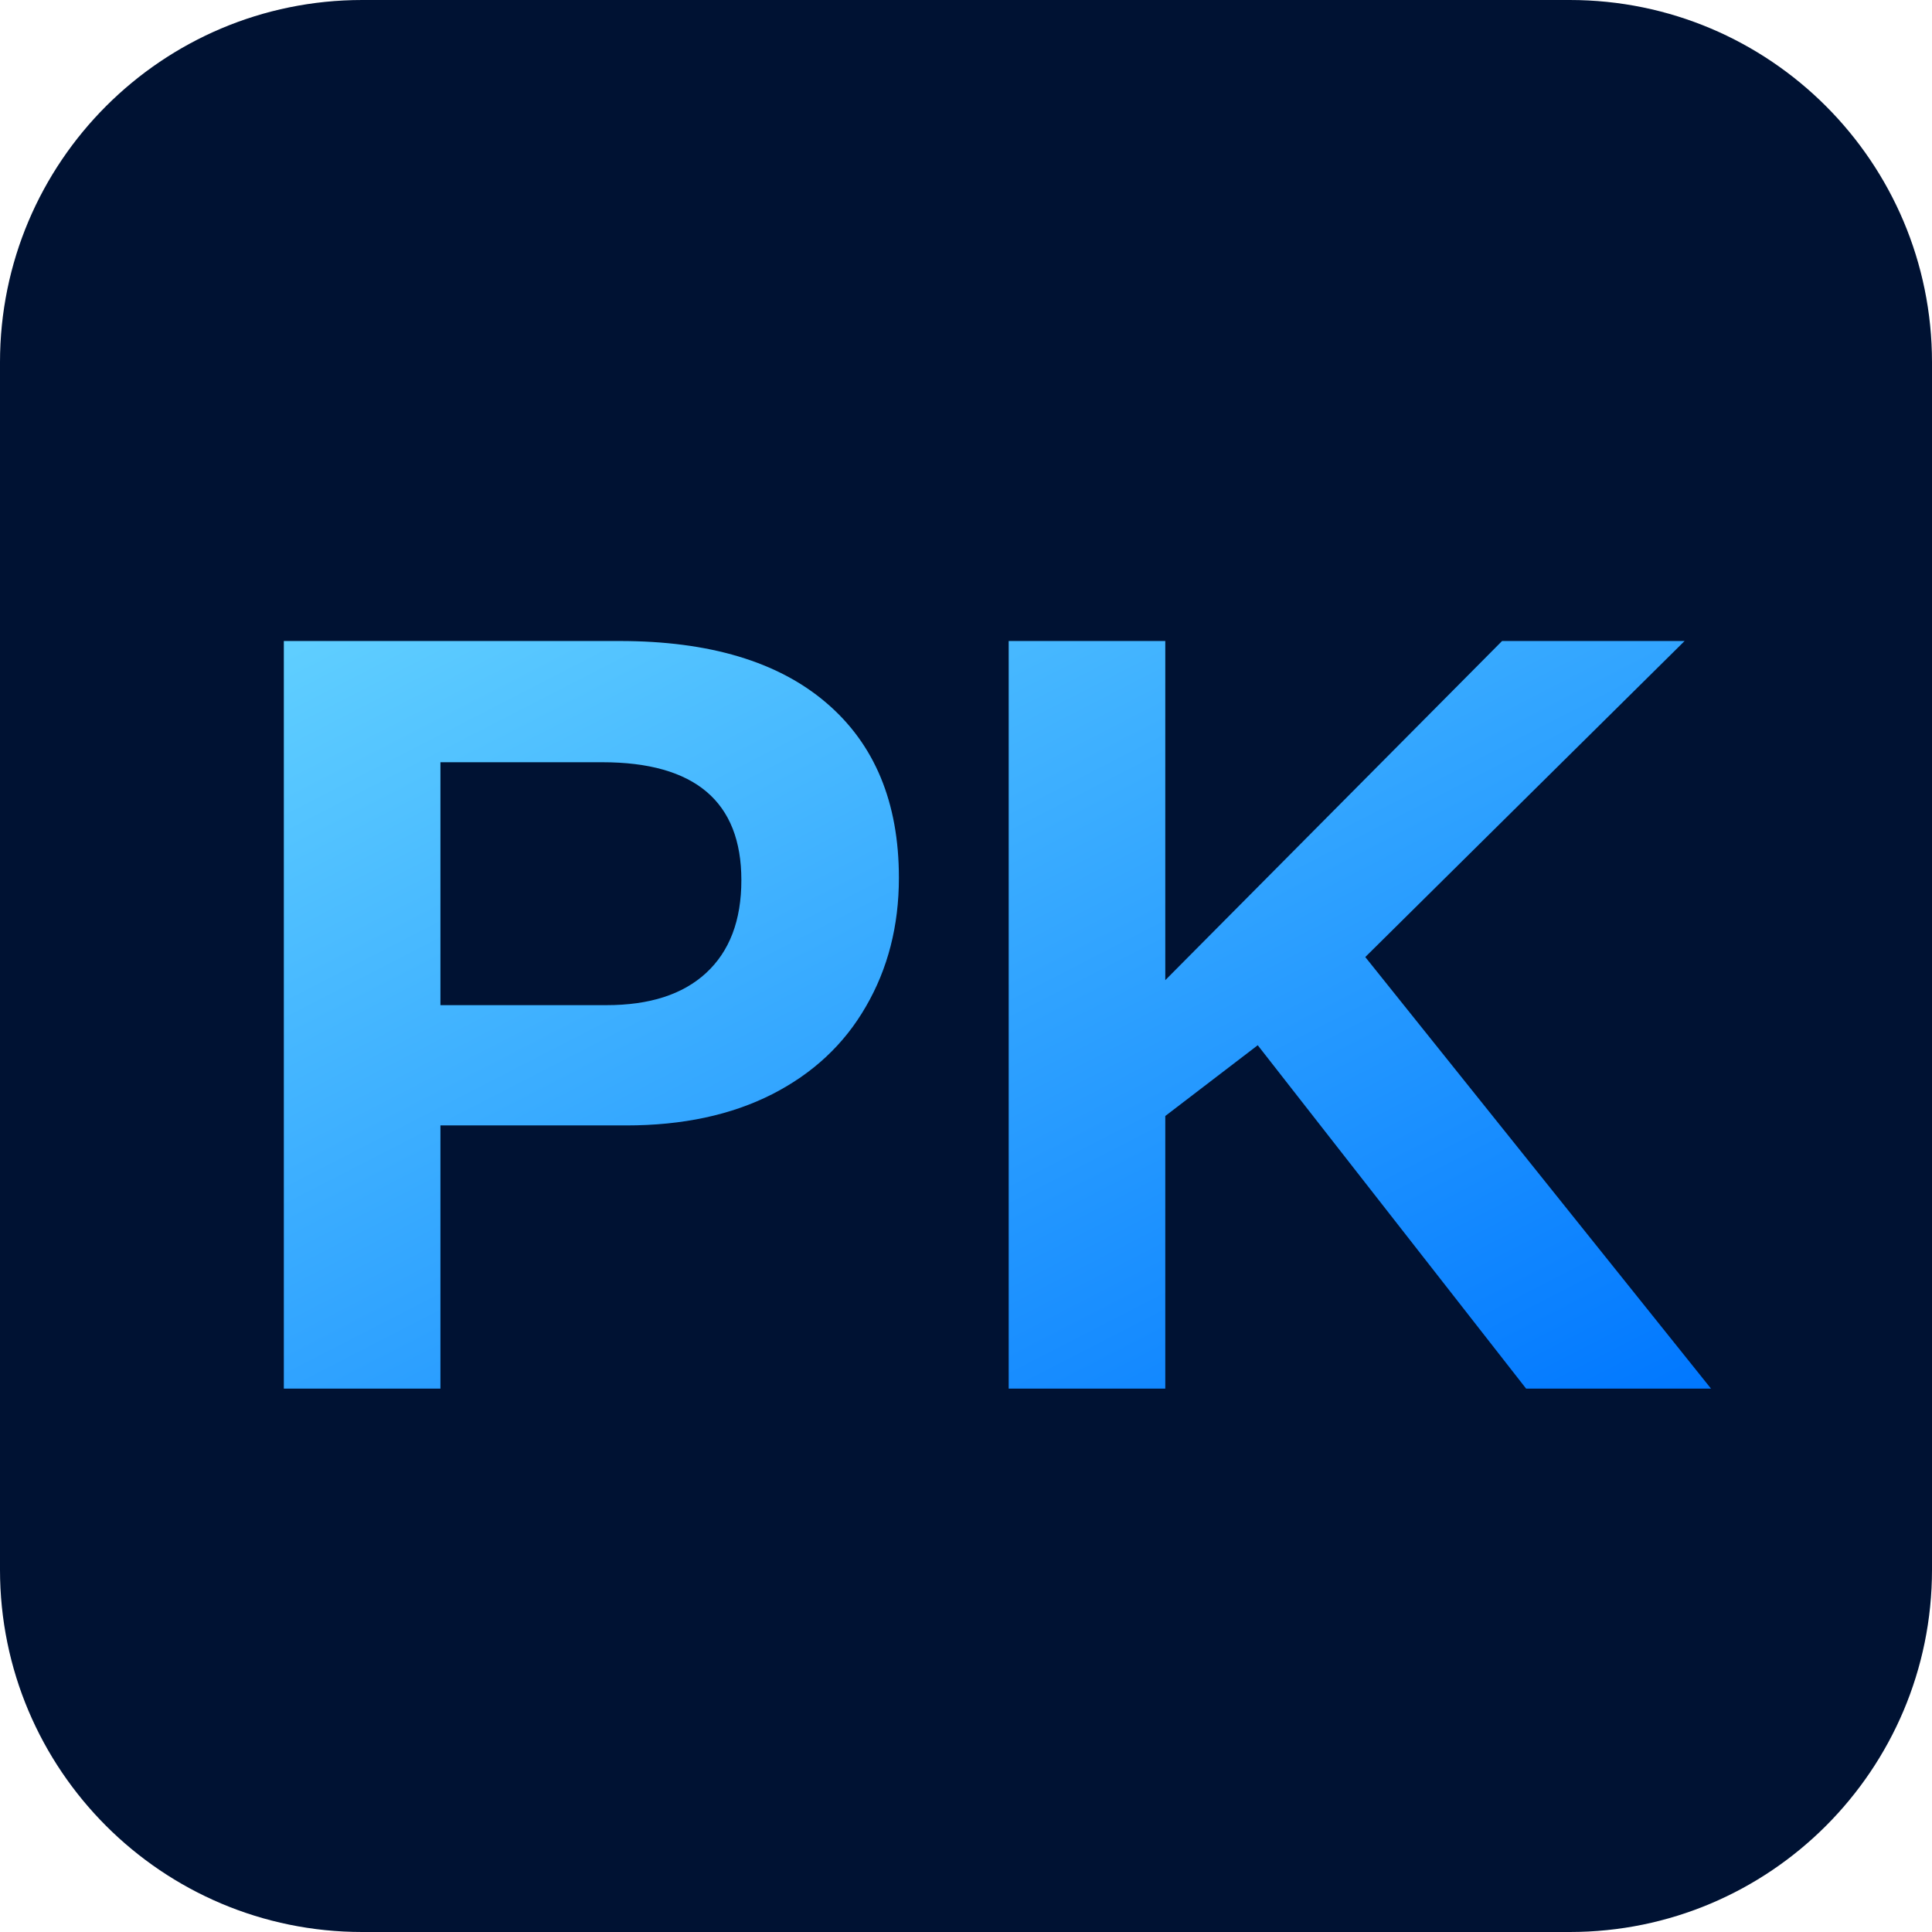
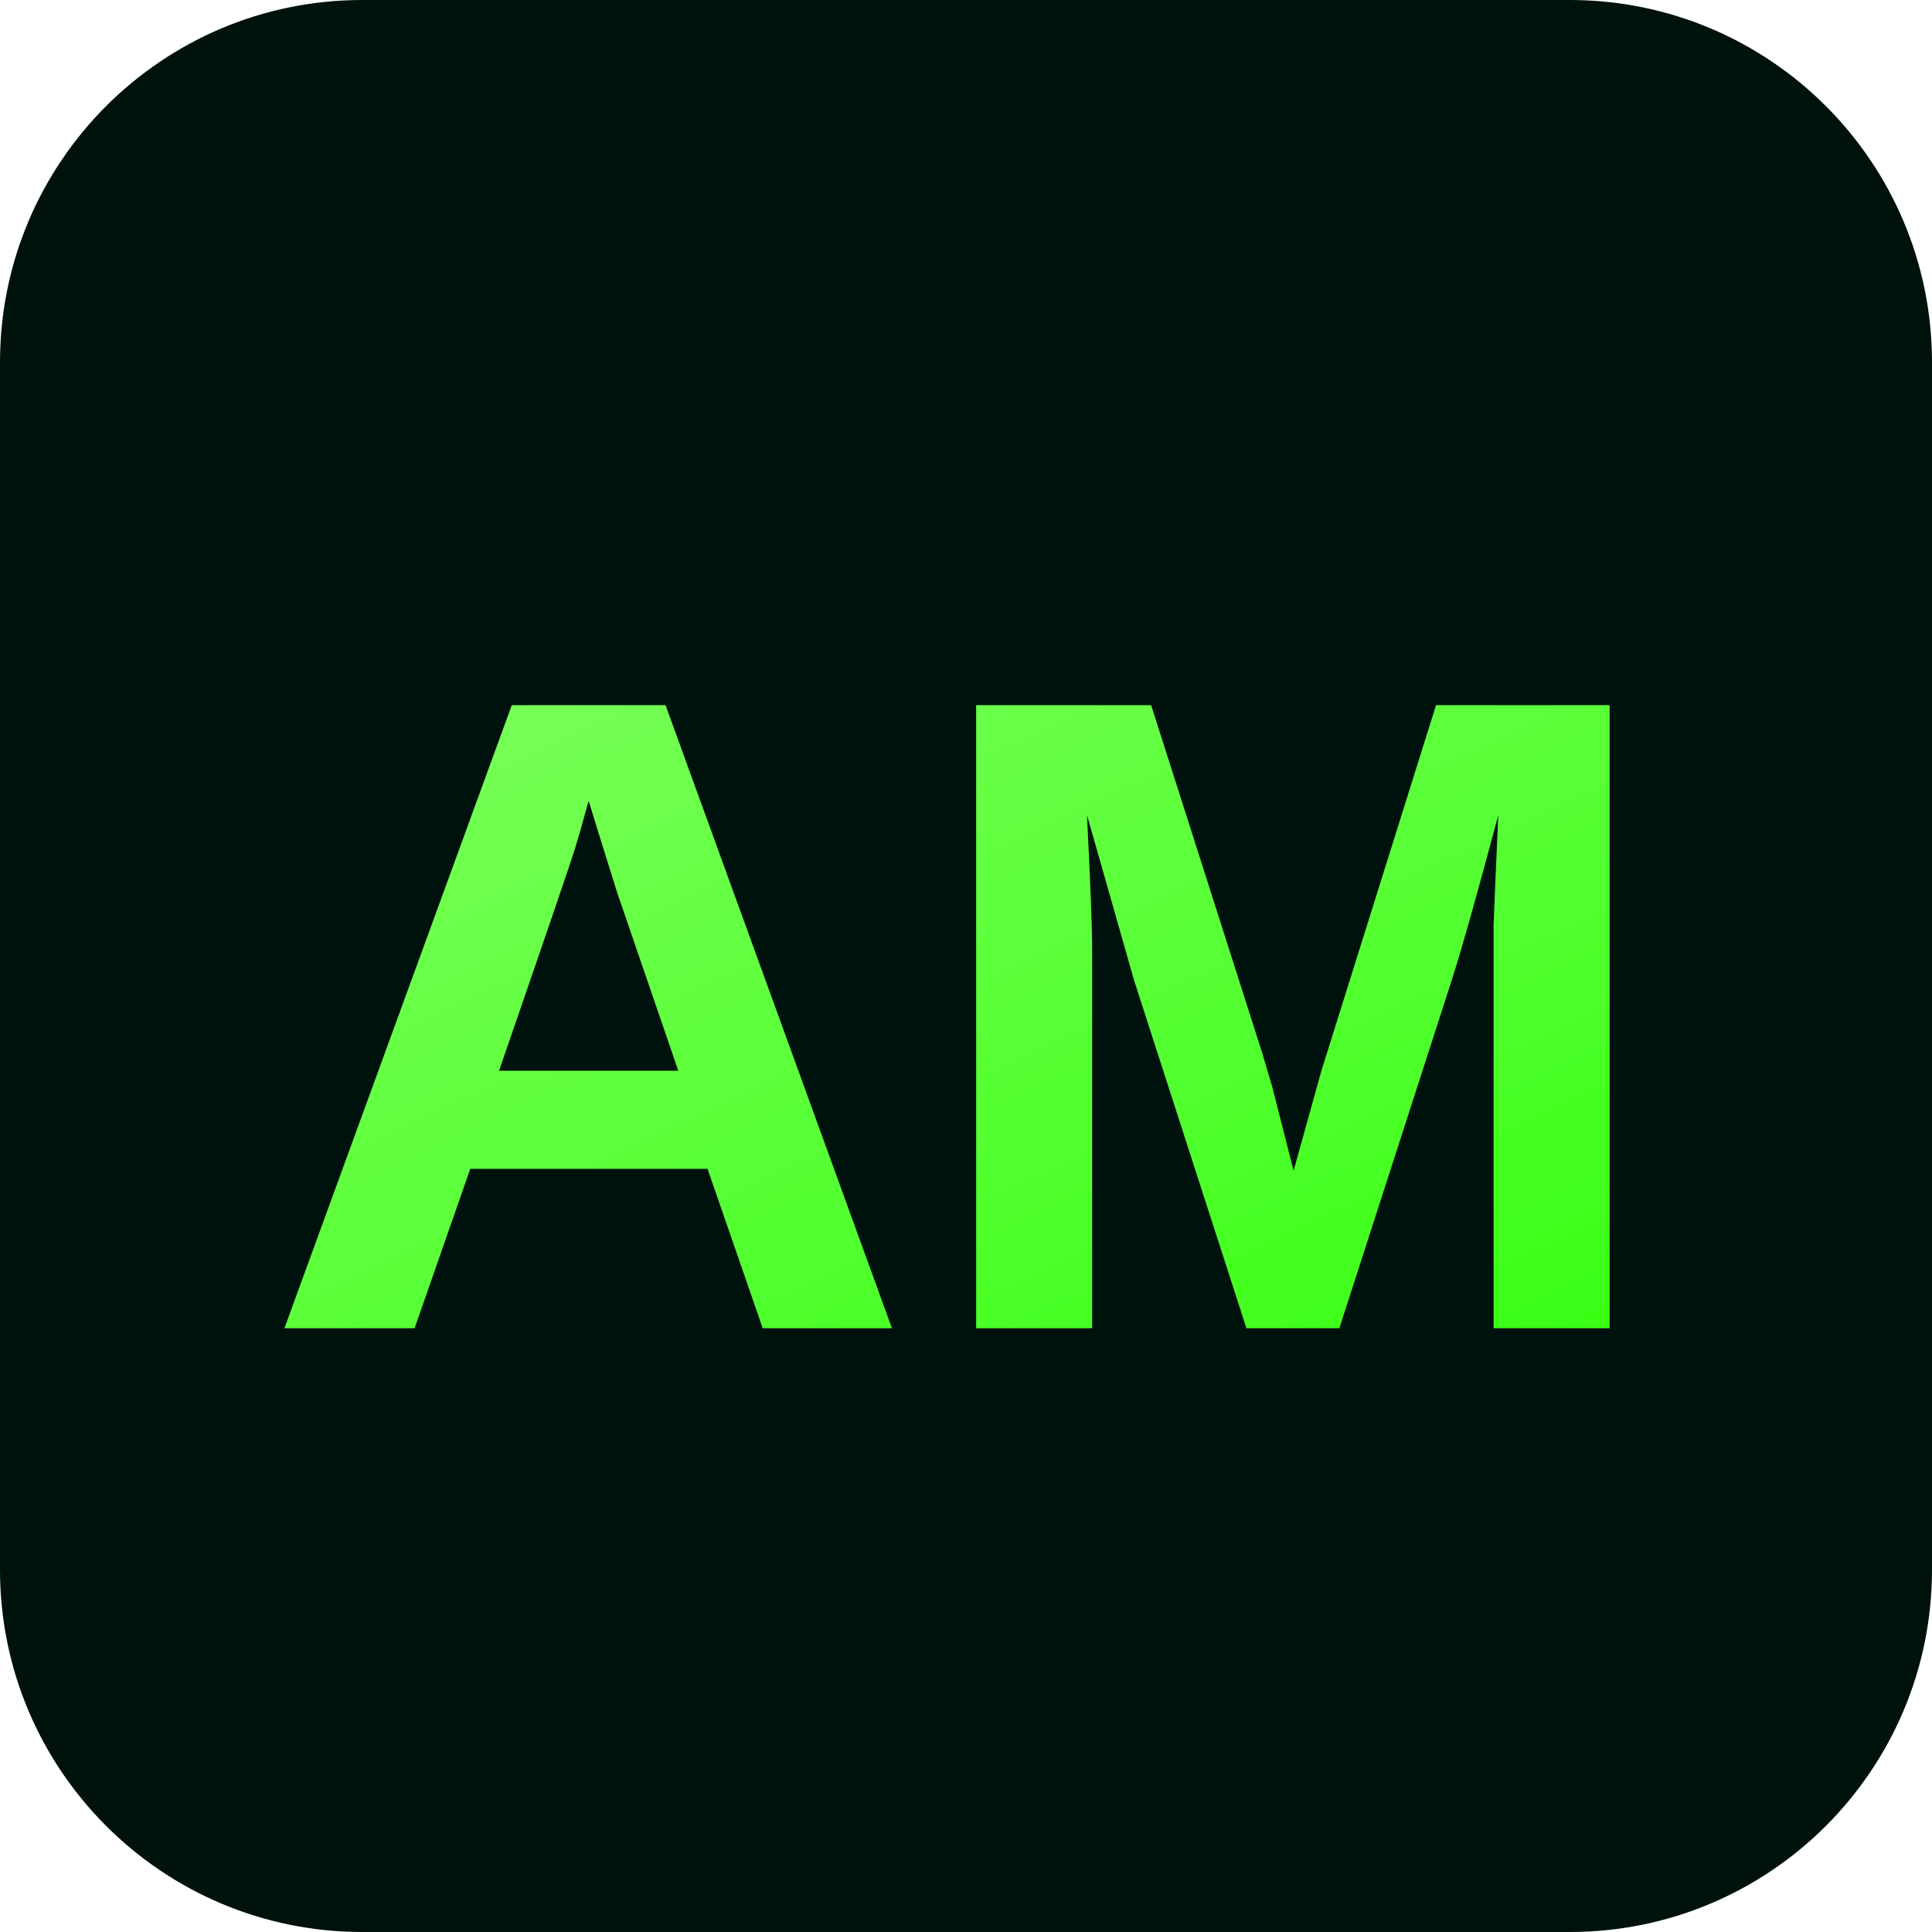
<svg xmlns="http://www.w3.org/2000/svg" viewBox="0 0 64 64">
-   <rect width="64" height="64" rx="12" fill="#001233" />
-   <text x="32" y="46" text-anchor="middle" font-family="Segoe UI, Arial, sans-serif" font-weight="900" font-size="36" fill="url(#g)">PK</text>
+   <rect width="64" height="64" rx="12" fill="#00120D" />
+   <text x="32" y="44" text-anchor="middle" font-family="Segoe UI, Arial, sans-serif" font-weight="900" font-size="30" fill="url(#g)">AM</text>
  <defs>
    <linearGradient id="g" x1="0%" y1="0%" x2="100%" y2="100%">
-       <stop offset="0%" stop-color="#60CFFF" />
-       <stop offset="100%" stop-color="#0077FF" />
+       <stop offset="0%" stop-color="#7CFF5C" />
+       <stop offset="100%" stop-color="#39FF14" />
    </linearGradient>
  </defs>
</svg>
